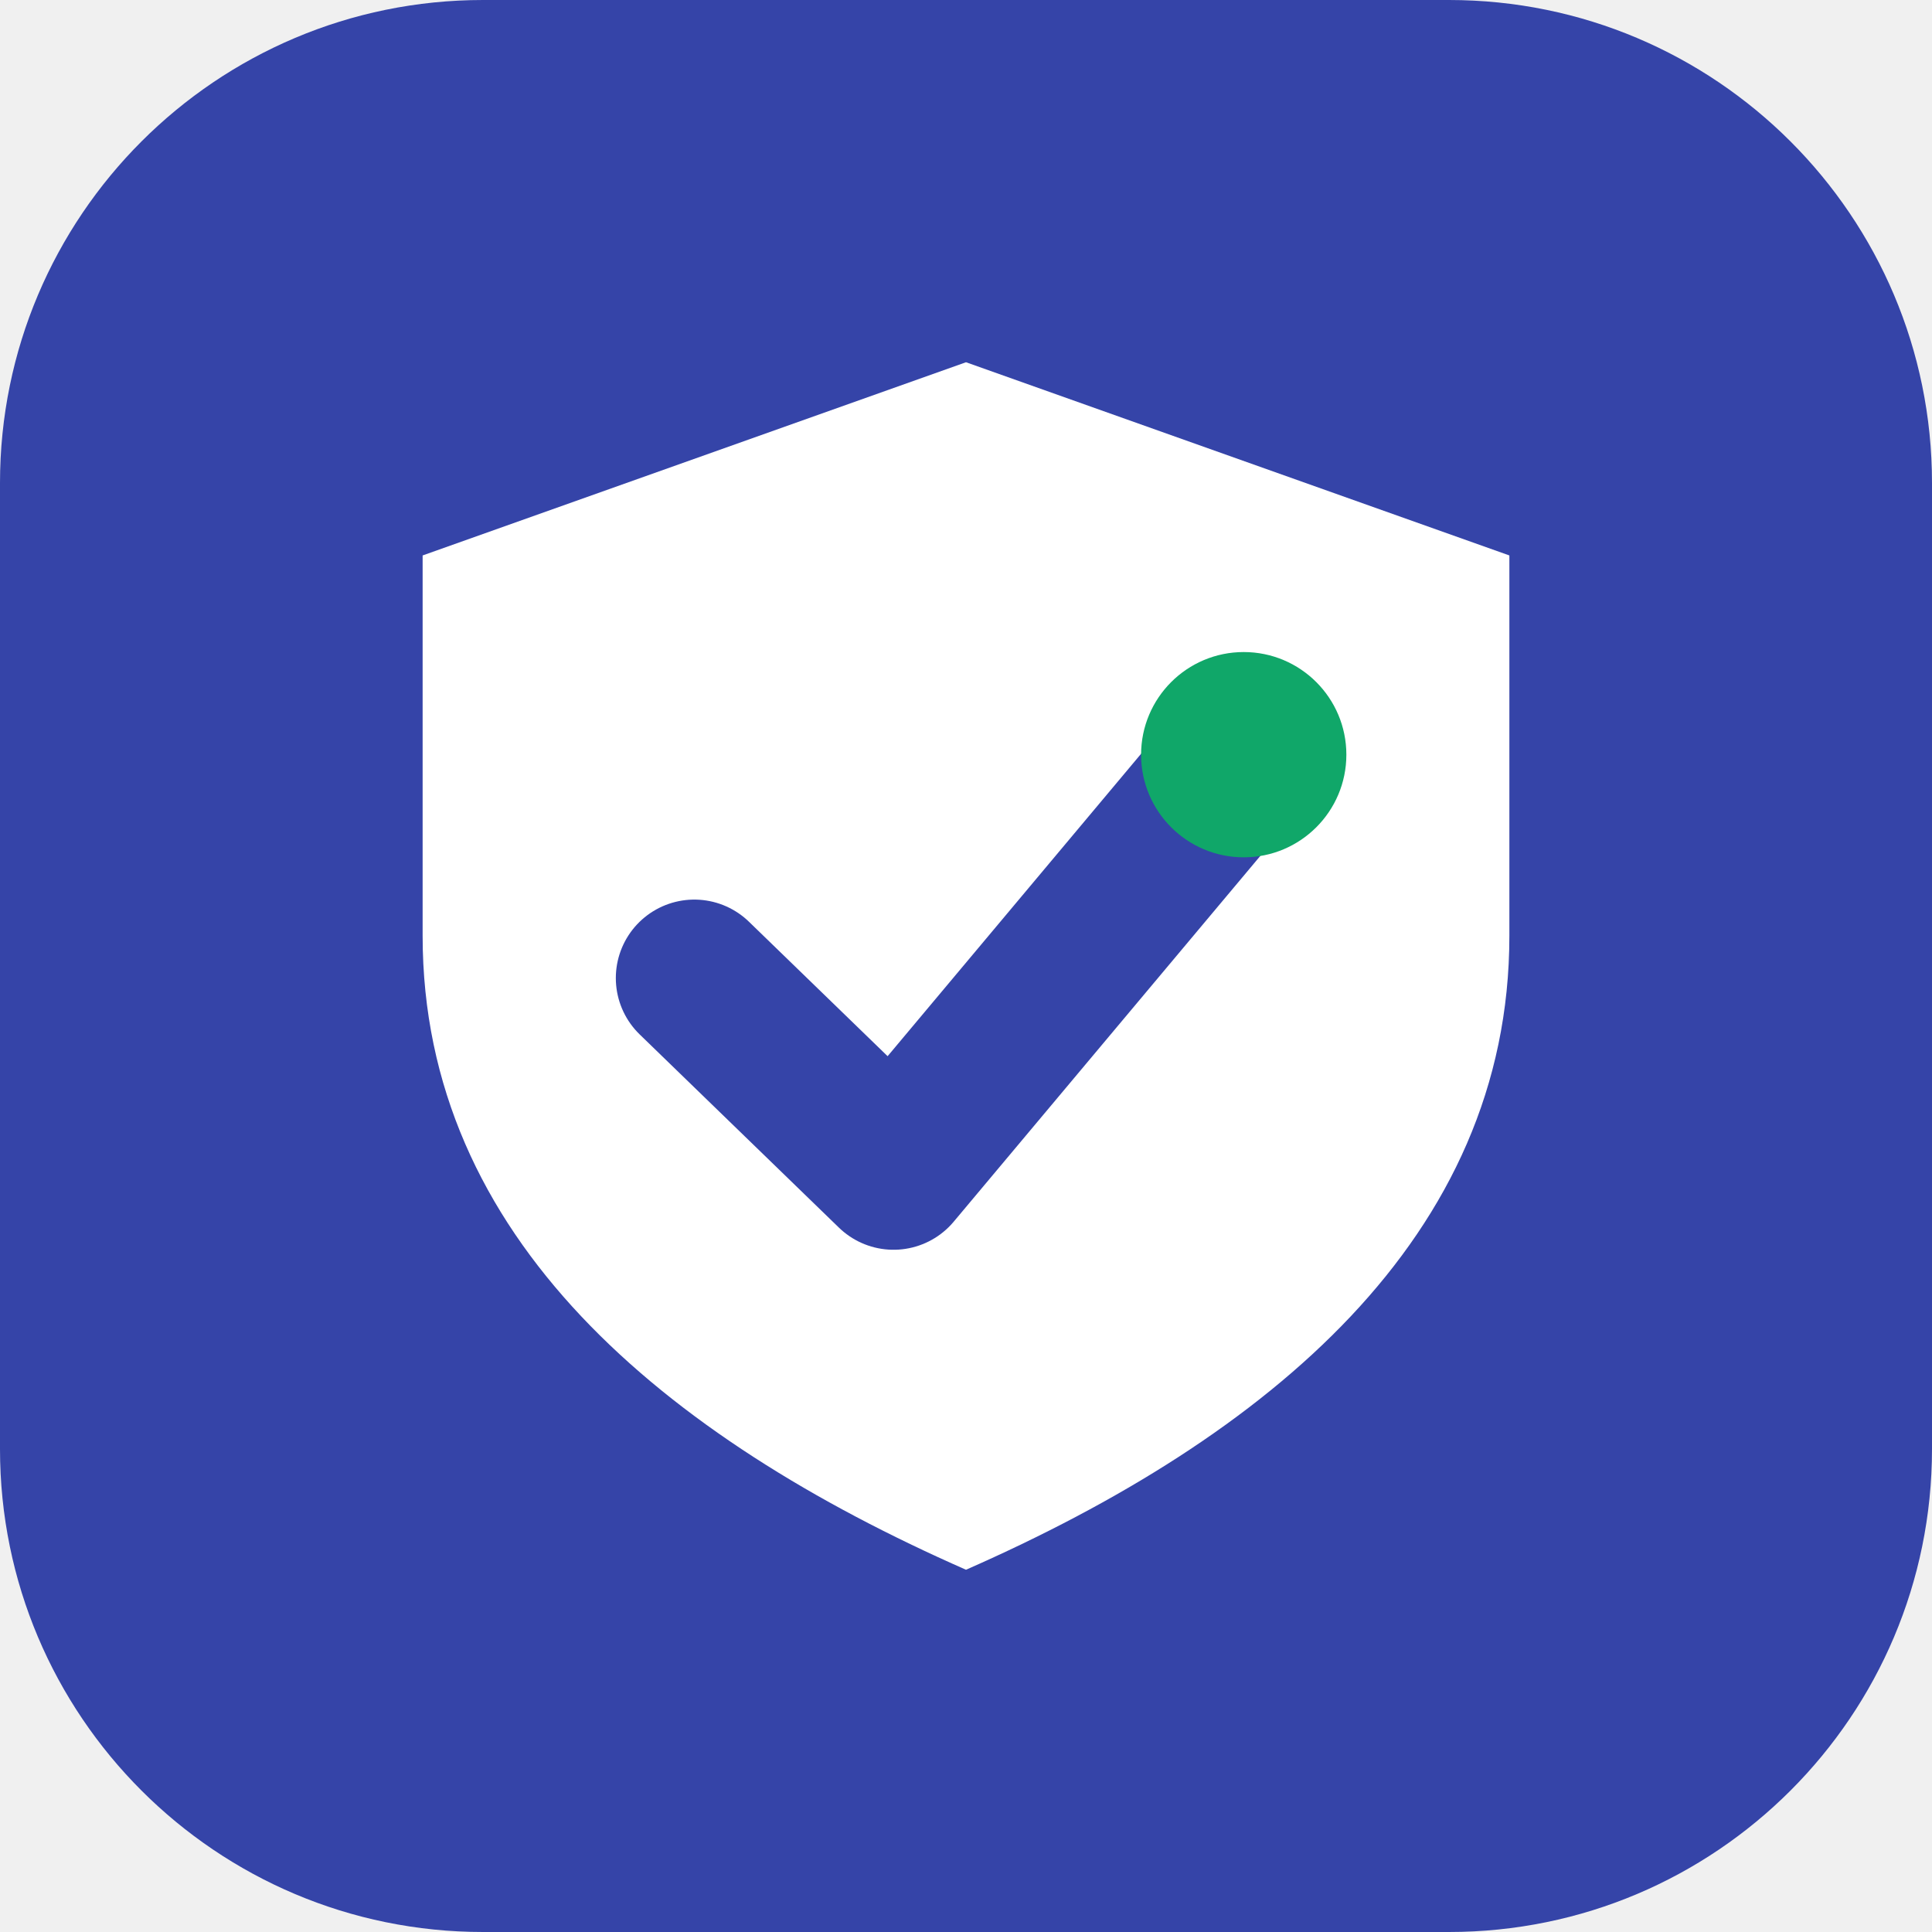
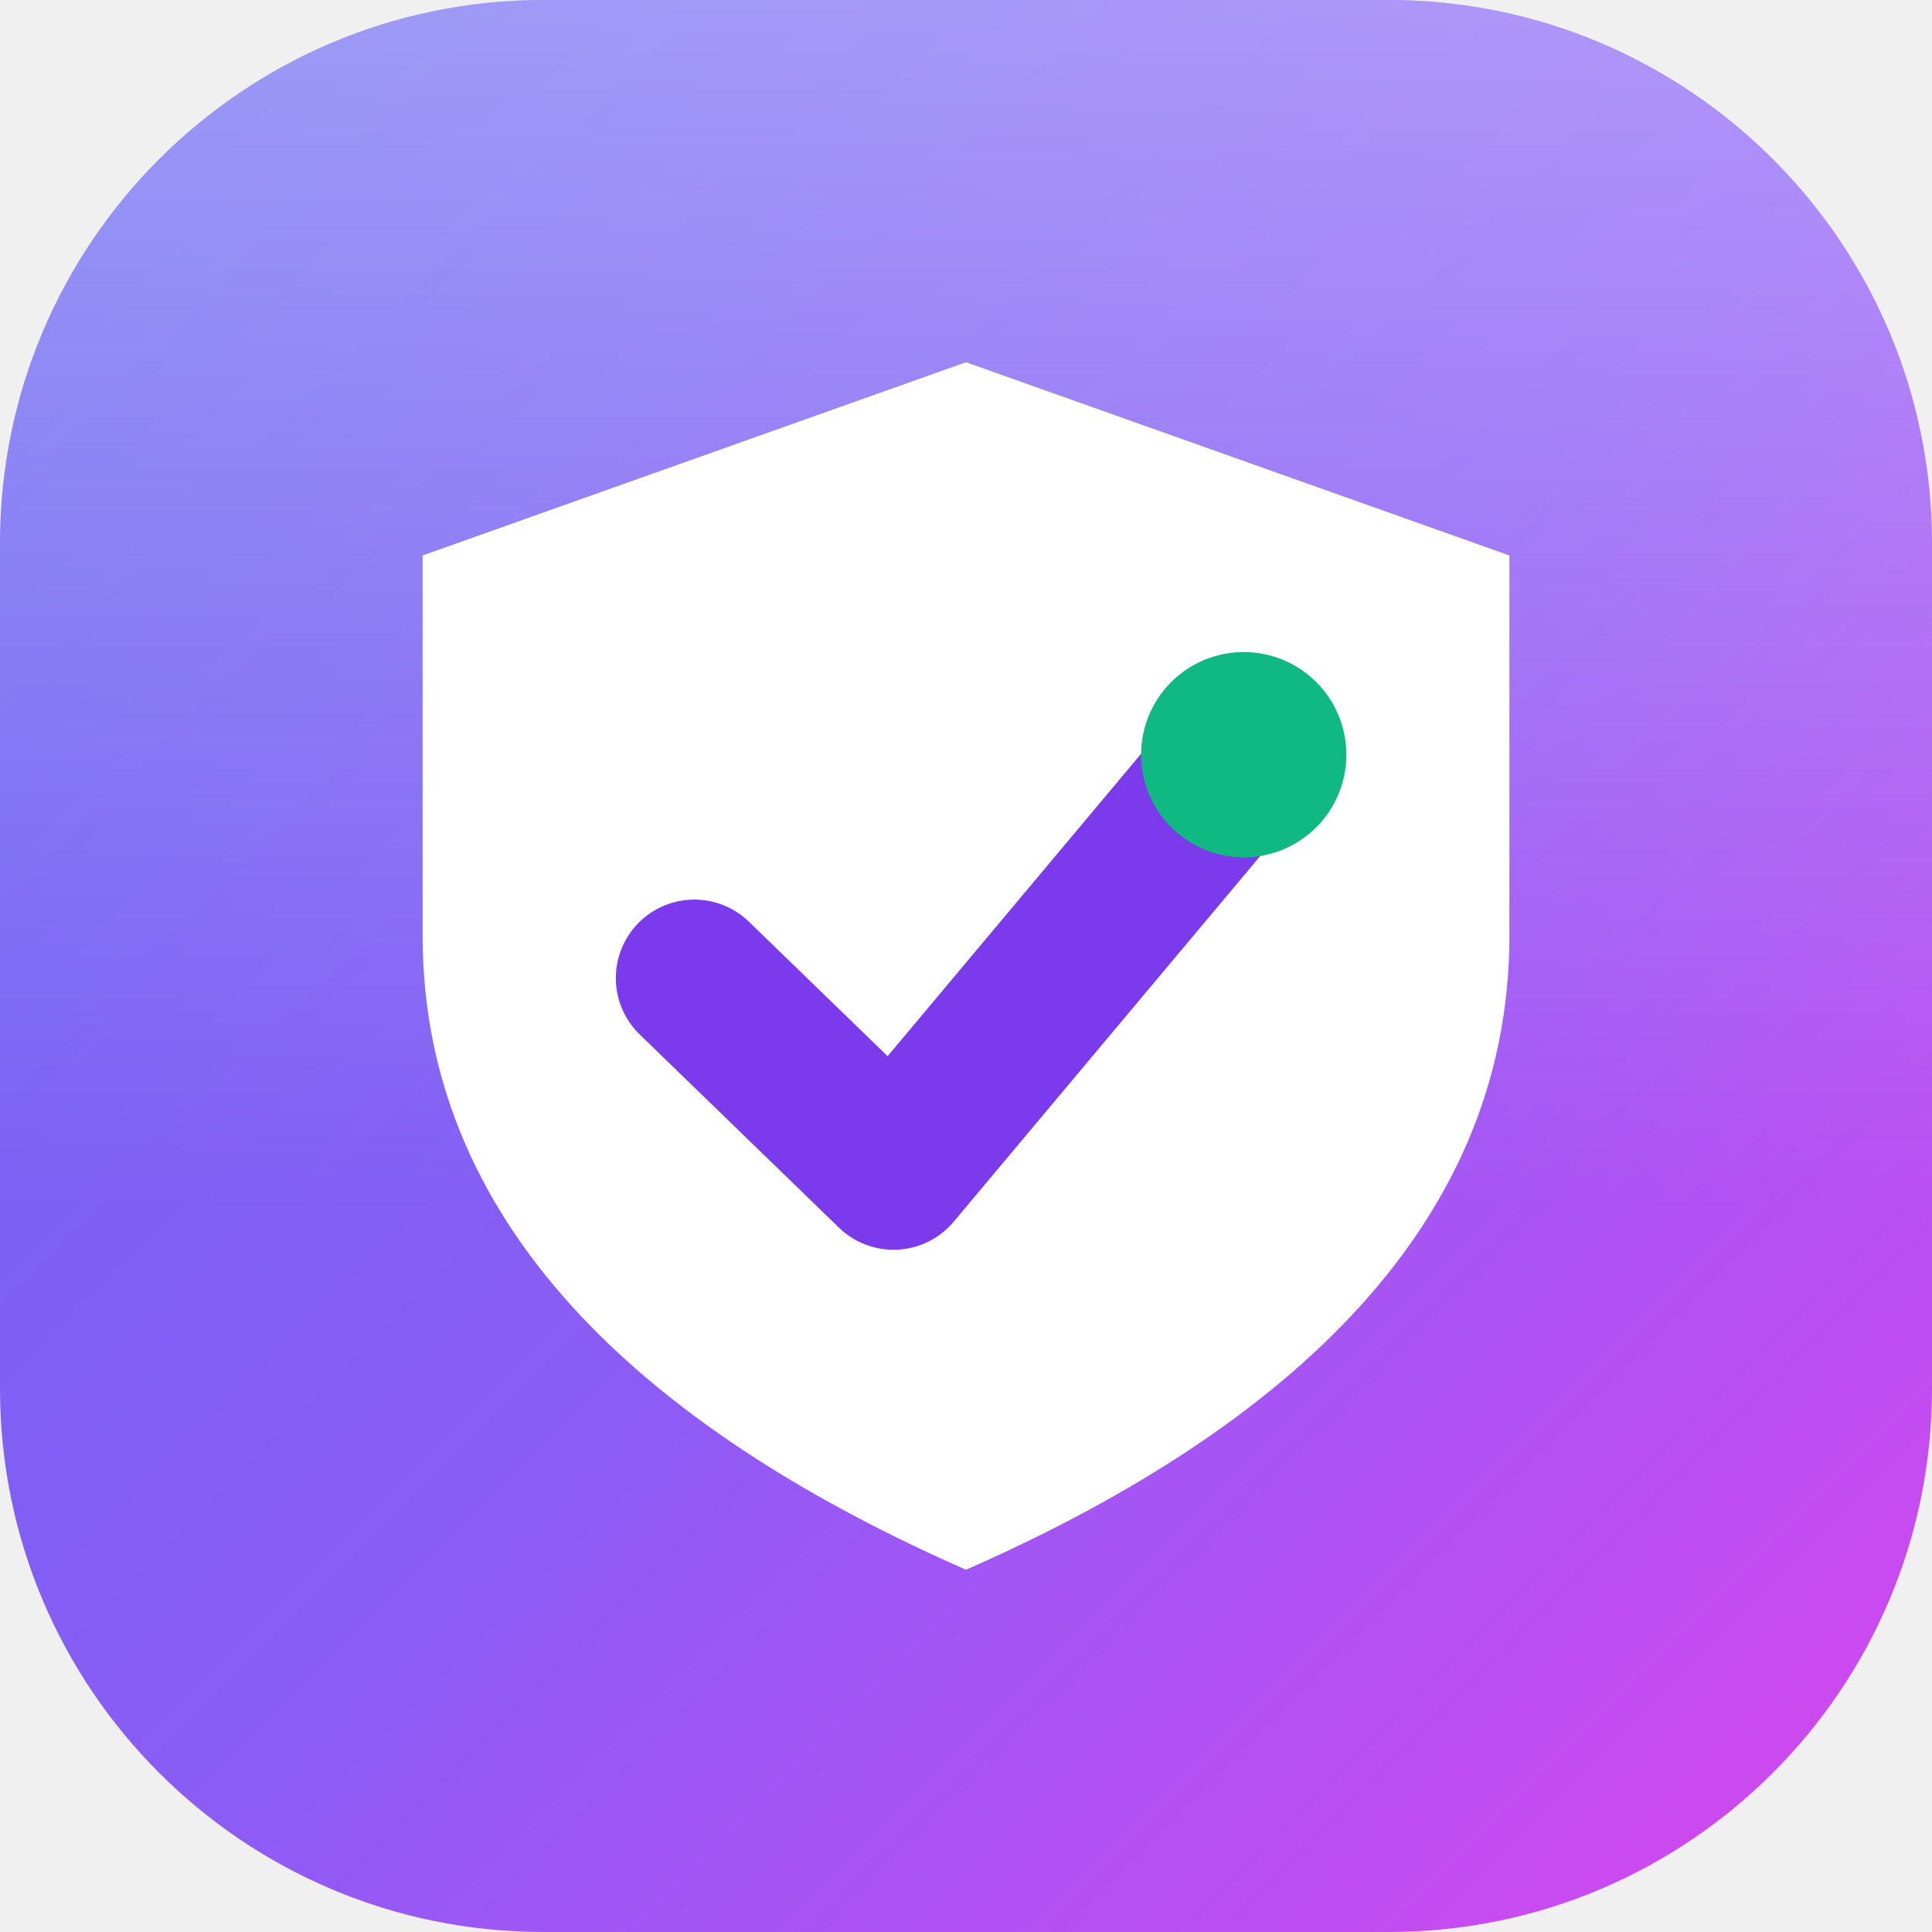
<svg xmlns="http://www.w3.org/2000/svg" width="32" height="32" viewBox="0 0 32 32" fill="none">
-   <rect width="32" height="32" rx="8" fill="#3544A8" />
+   <defs>
+     <linearGradient id="brand" x1="0" y1="0" x2="32" y2="32" gradientUnits="userSpaceOnUse">
+       <stop offset="0%" stop-color="#6366f1" />
+       <stop offset="52%" stop-color="#8b5cf6" />
+       <stop offset="100%" stop-color="#d946ef" />
+     </linearGradient>
+     <linearGradient id="sheen" x1="16" y1="0" x2="16" y2="20" gradientUnits="userSpaceOnUse">
+       <stop offset="0%" stop-color="#ffffff" stop-opacity="0.35" />
+       <stop offset="100%" stop-color="#ffffff" stop-opacity="0" />
+     </linearGradient>
+   </defs>
+   <rect width="32" height="32" rx="9" fill="url(#brand)" />
+   <rect width="32" height="32" rx="9" fill="url(#sheen)" />
  <path d="M16 6 L25 9.2 L25 15.5 C25 20.5 21 23.8 16 26 C11 23.8 7 20.5 7 15.5 L7 9.2 Z" fill="#FFFFFF" />
-   <path d="M11.5 16.2 L14.8 19.4 L20.5 12.6" stroke="#3544A8" stroke-width="2.6" stroke-linecap="round" stroke-linejoin="round" />
-   <circle cx="20.6" cy="12.5" r="1.7" fill="#10A769" />
+   <path d="M11.5 16.2 L14.8 19.4 L20.5 12.6" stroke="#7c3aed" stroke-width="2.6" stroke-linecap="round" stroke-linejoin="round" />
+   <circle cx="20.6" cy="12.5" r="1.7" fill="#10b981" />
</svg>
